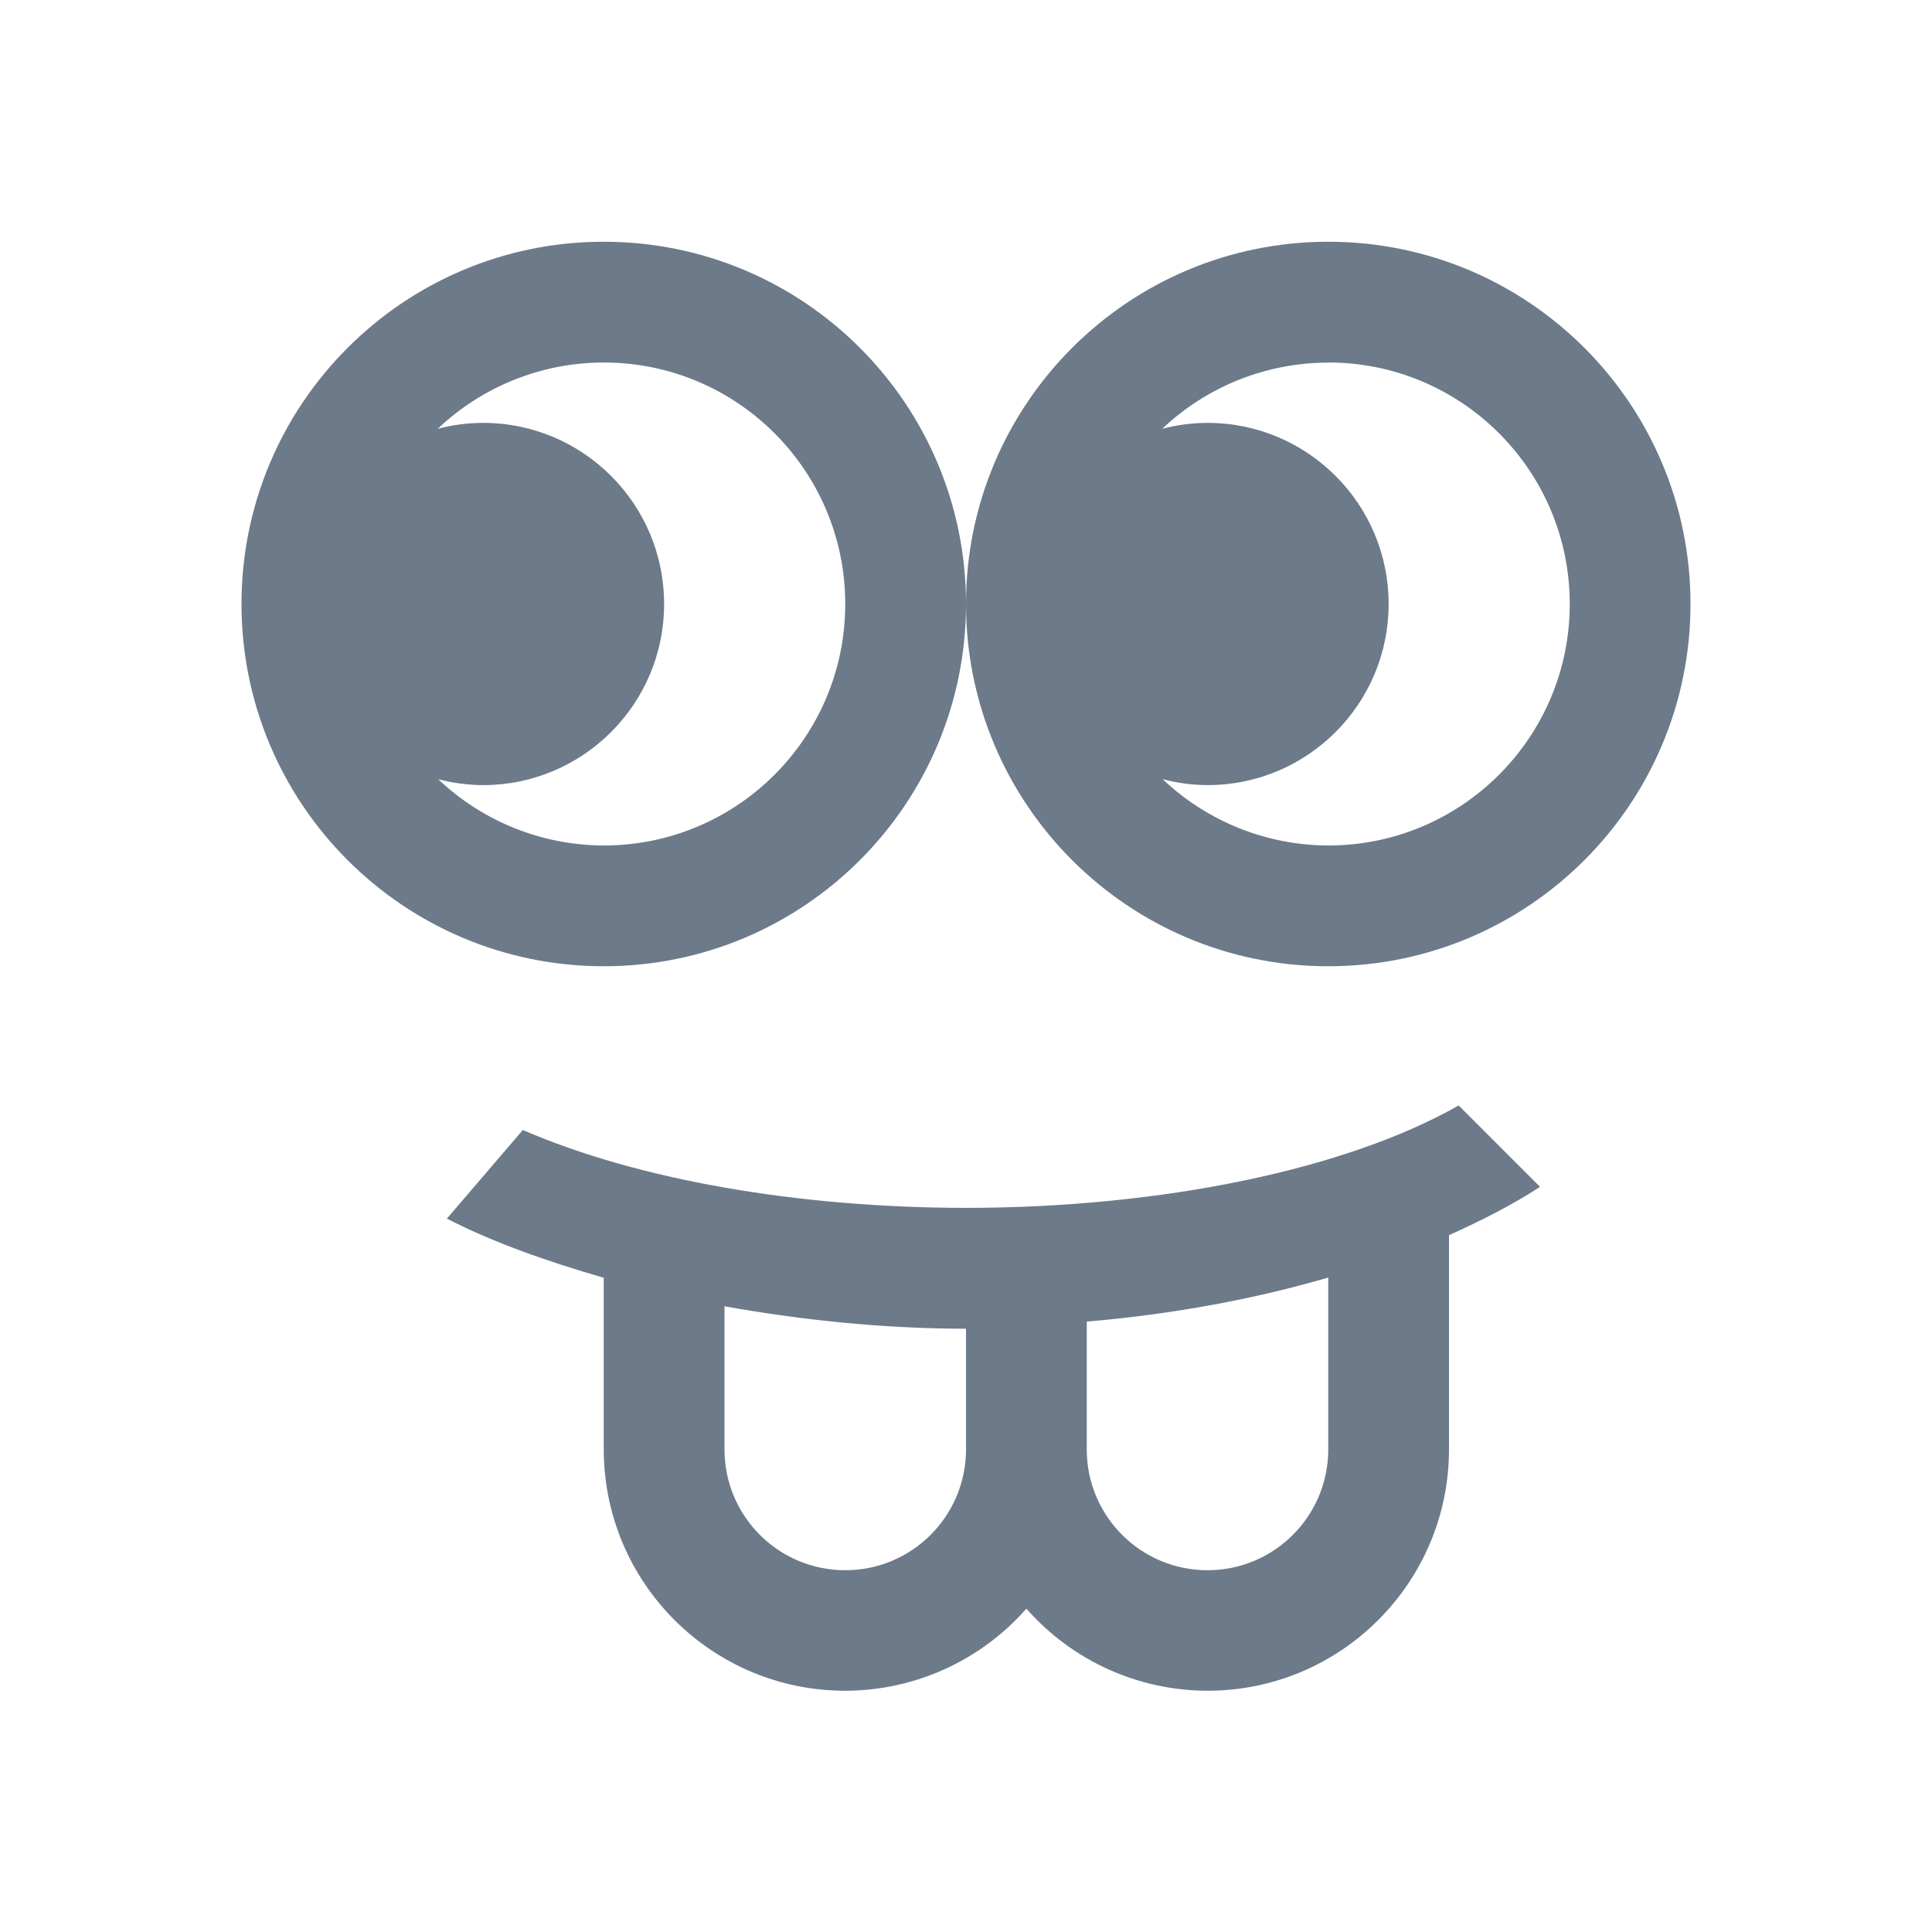
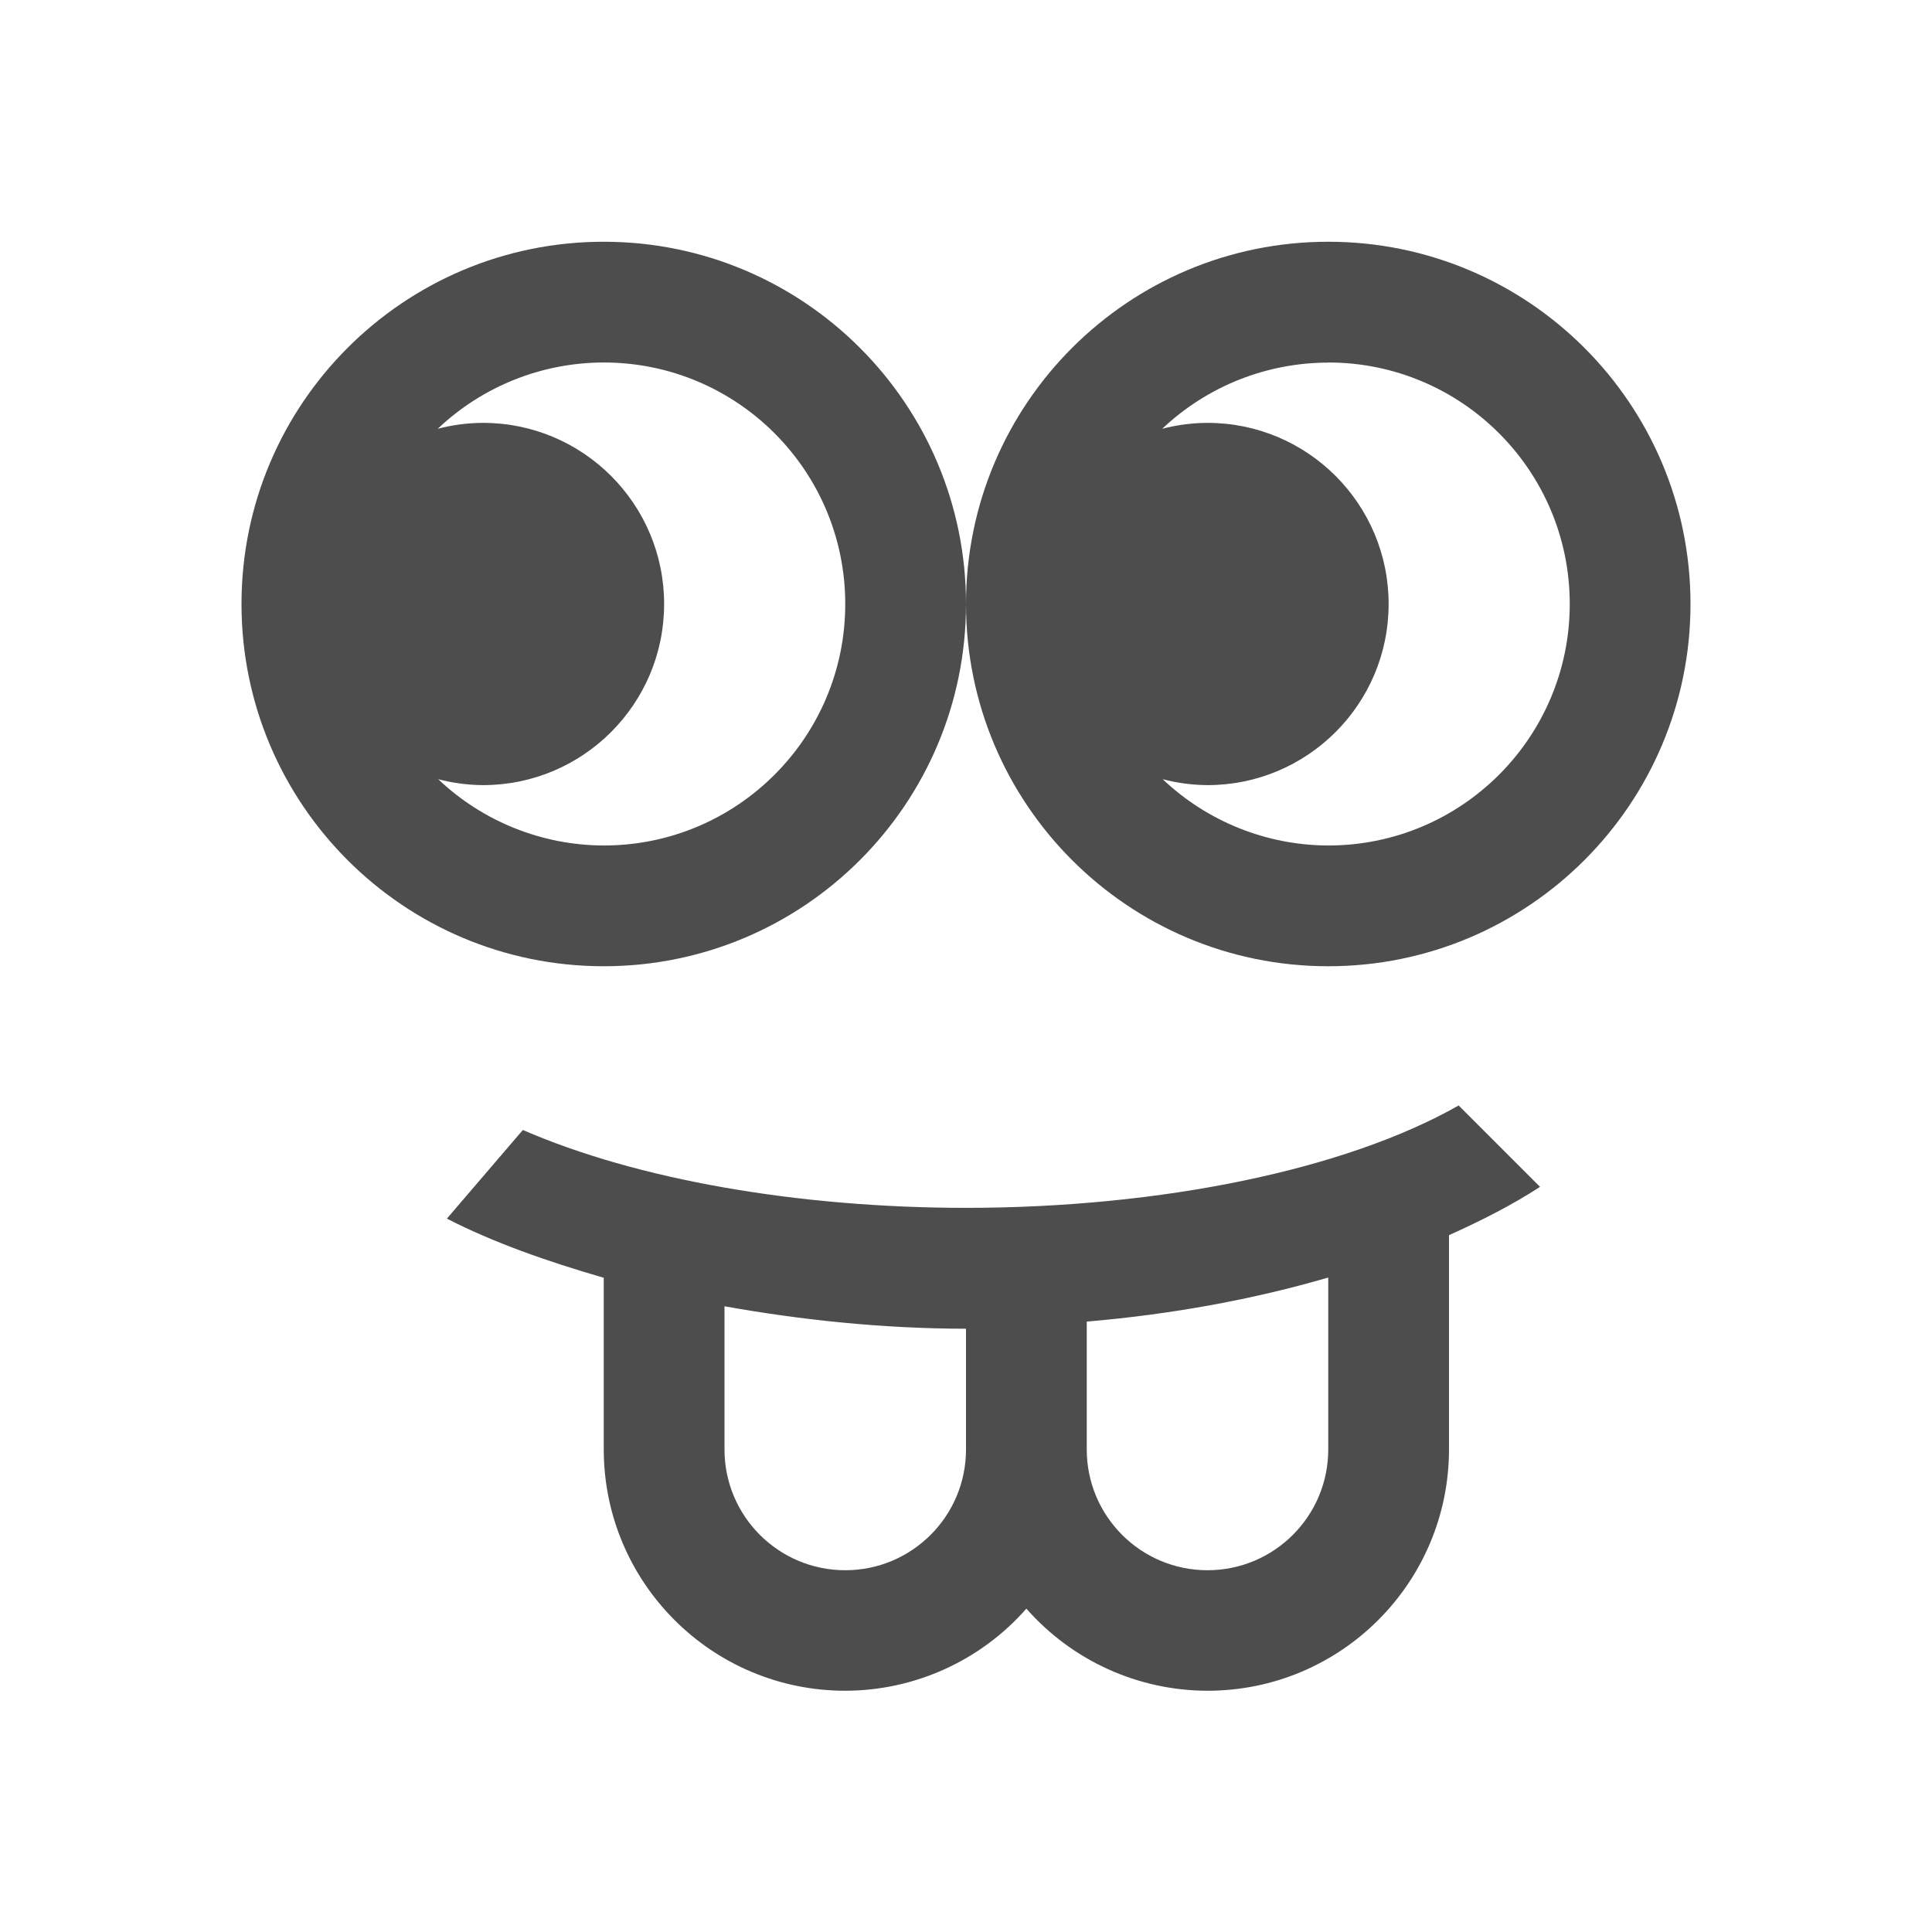
<svg xmlns="http://www.w3.org/2000/svg" viewBox="0 0 16 16">
-   <path fill="#6c7a89" color-rendering="auto" shape-rendering="auto" color-interpolation-filters="linearRGB" image-rendering="auto" text-rendering="auto" color-interpolation="sRGB" color="#4d4d4d" d="m5 1038.362a3 3 0 0 0 -3 3 3 3 0 0 0 3 3 3 3 0 0 0 3 -3 3 3 0 0 0 -3 -3m3 3a3 3 0 0 0 3 3 3 3 0 0 0 3 -3 3 3 0 0 0 -3 -3 3 3 0 0 0 -3 3m-3-2a2 2 0 0 1 2 2 2 2 0 0 1 -2 2 2 2 0 0 1 -1.371 -.549 1.5 1.5 0 0 0 .371 .049 1.5 1.5 0 0 0 1.5 -1.5 1.5 1.5 0 0 0 -1.5 -1.5 1.5 1.5 0 0 0 -.375 .049 2 2 0 0 1 1.375 -.549m6-0a2 2 0 0 1 2 2 2 2 0 0 1 -2 2 2 2 0 0 1 -1.371 -.549 1.5 1.5 0 0 0 .371 .049 1.5 1.5 0 0 0 1.5 -1.5 1.5 1.5 0 0 0 -1.5 -1.5 1.5 1.5 0 0 0 -.375 .049A2 2 0 0 1 11 1039.363m1.08 6.152c-.935.531-2.457.847-4.08.848-1.394-.001-2.725-.234-3.67-.645l-.629.734c.384.198.83.354 1.299.49v1.42a2 2 0 0 0 2 2 2 2 0 0 0 1.5 -.68 2 2 0 0 0 1.5 .68 2 2 0 0 0 2 -2v-1.773c.272-.122.528-.253.754-.4zM11 1046.94v1.424a1 1 0 0 1 -1 1 1 1 0 0 1 -1 -1v-1.059c.712-.061 1.382-.185 2-.365m-5 .238c.638.114 1.309.185 2 .186v1a1 1 0 0 1 -1 1 1 1 0 0 1 -1 -1z" transform="translate(0-1036.36)" />
+   <defs id="defs3051">
+     <style type="text/css" id="current-color-scheme">
+       .ColorScheme-Text {
+         color:#4d4d4d;
+       }
+       </style>
+   </defs>
+   <path style="fill:currentColor;fill-opacity:1;stroke:none" d="m5 1038.362a3 3 0 0 0 -3 3 3 3 0 0 0 3 3 3 3 0 0 0 3 -3 3 3 0 0 0 -3 -3m3 3a3 3 0 0 0 3 3 3 3 0 0 0 3 -3 3 3 0 0 0 -3 -3 3 3 0 0 0 -3 3m-3-2a2 2 0 0 1 2 2 2 2 0 0 1 -2 2 2 2 0 0 1 -1.371 -.549 1.5 1.5 0 0 0 .371 .049 1.5 1.5 0 0 0 1.5 -1.5 1.5 1.5 0 0 0 -1.5 -1.5 1.5 1.5 0 0 0 -.375 .049 2 2 0 0 1 1.375 -.549m6-0a2 2 0 0 1 2 2 2 2 0 0 1 -2 2 2 2 0 0 1 -1.371 -.549 1.5 1.5 0 0 0 .371 .049 1.5 1.5 0 0 0 1.5 -1.5 1.5 1.5 0 0 0 -1.5 -1.5 1.5 1.5 0 0 0 -.375 .049A2 2 0 0 1 11 1039.363m1.08 6.152c-.935.531-2.457.847-4.08.848-1.394-.001-2.725-.234-3.67-.645l-.629.734c.384.198.83.354 1.299.49v1.42a2 2 0 0 0 2 2 2 2 0 0 0 1.5 -.68 2 2 0 0 0 1.5 .68 2 2 0 0 0 2 -2v-1.773c.272-.122.528-.253.754-.4zM11 1046.94v1.424a1 1 0 0 1 -1 1 1 1 0 0 1 -1 -1v-1.059c.712-.061 1.382-.185 2-.365m-5 .238c.638.114 1.309.185 2 .186v1a1 1 0 0 1 -1 1 1 1 0 0 1 -1 -1z" transform="translate(0-1036.36)" class="ColorScheme-Text" />
</svg>
